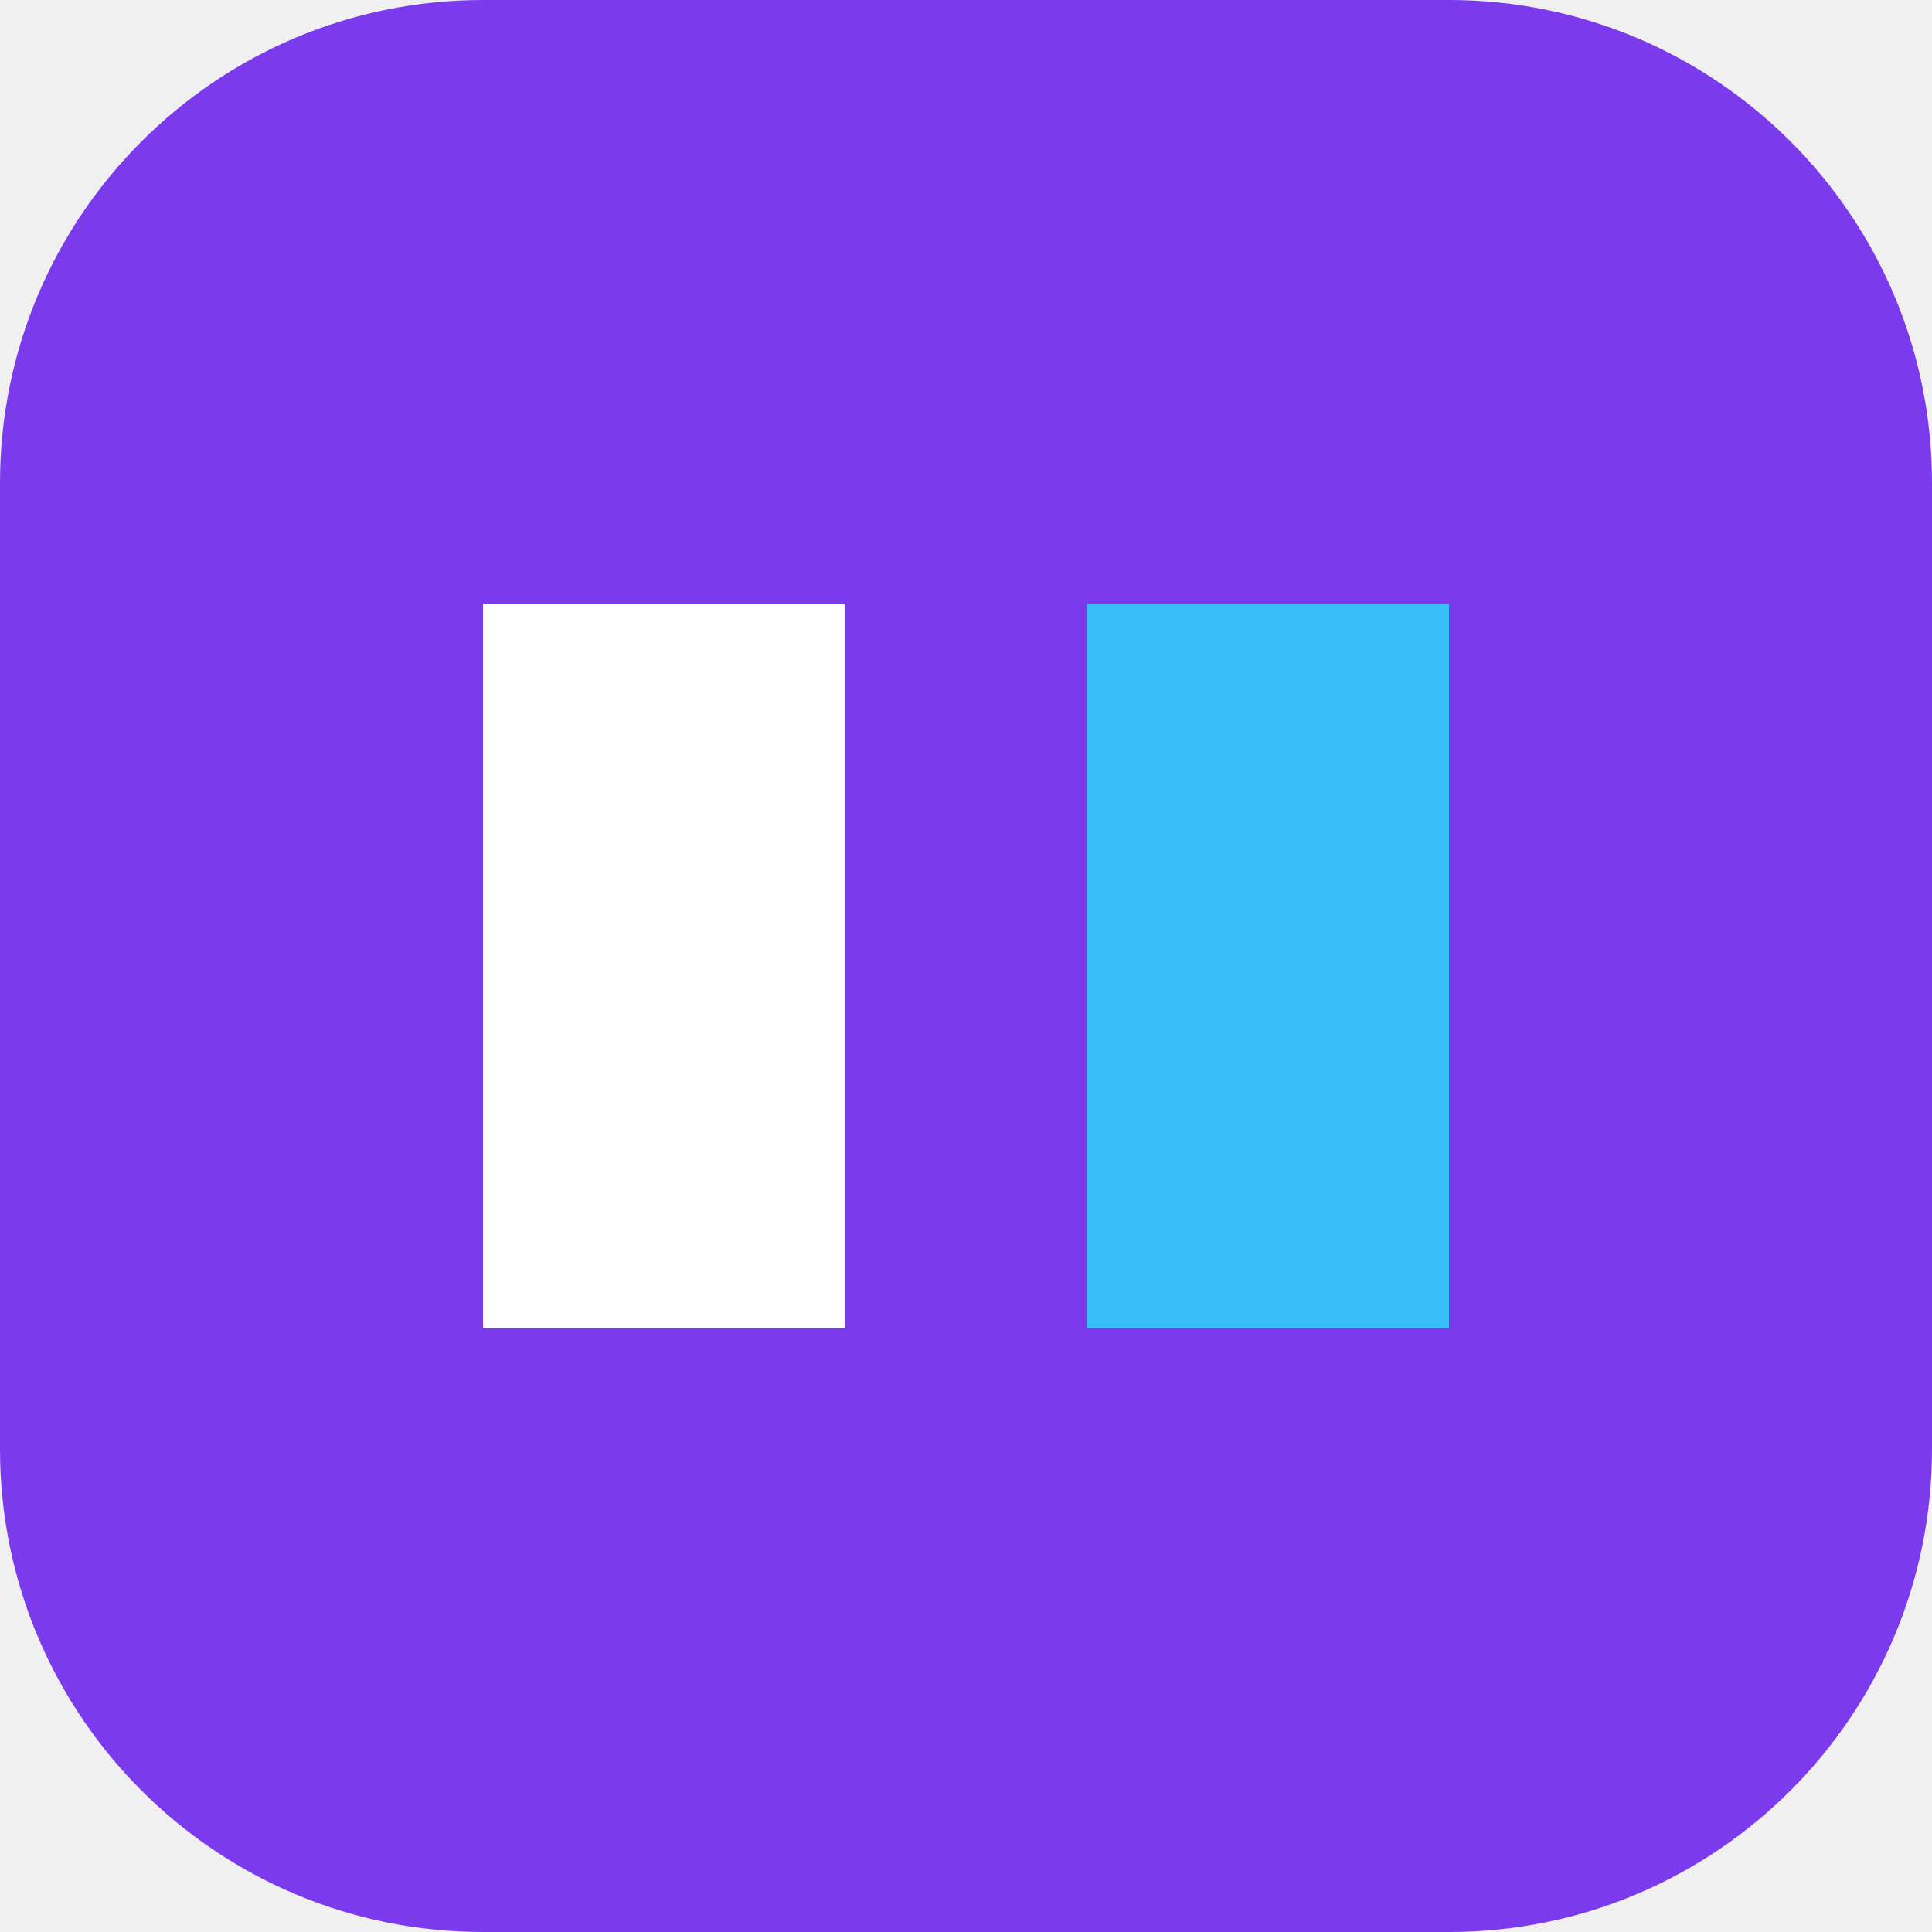
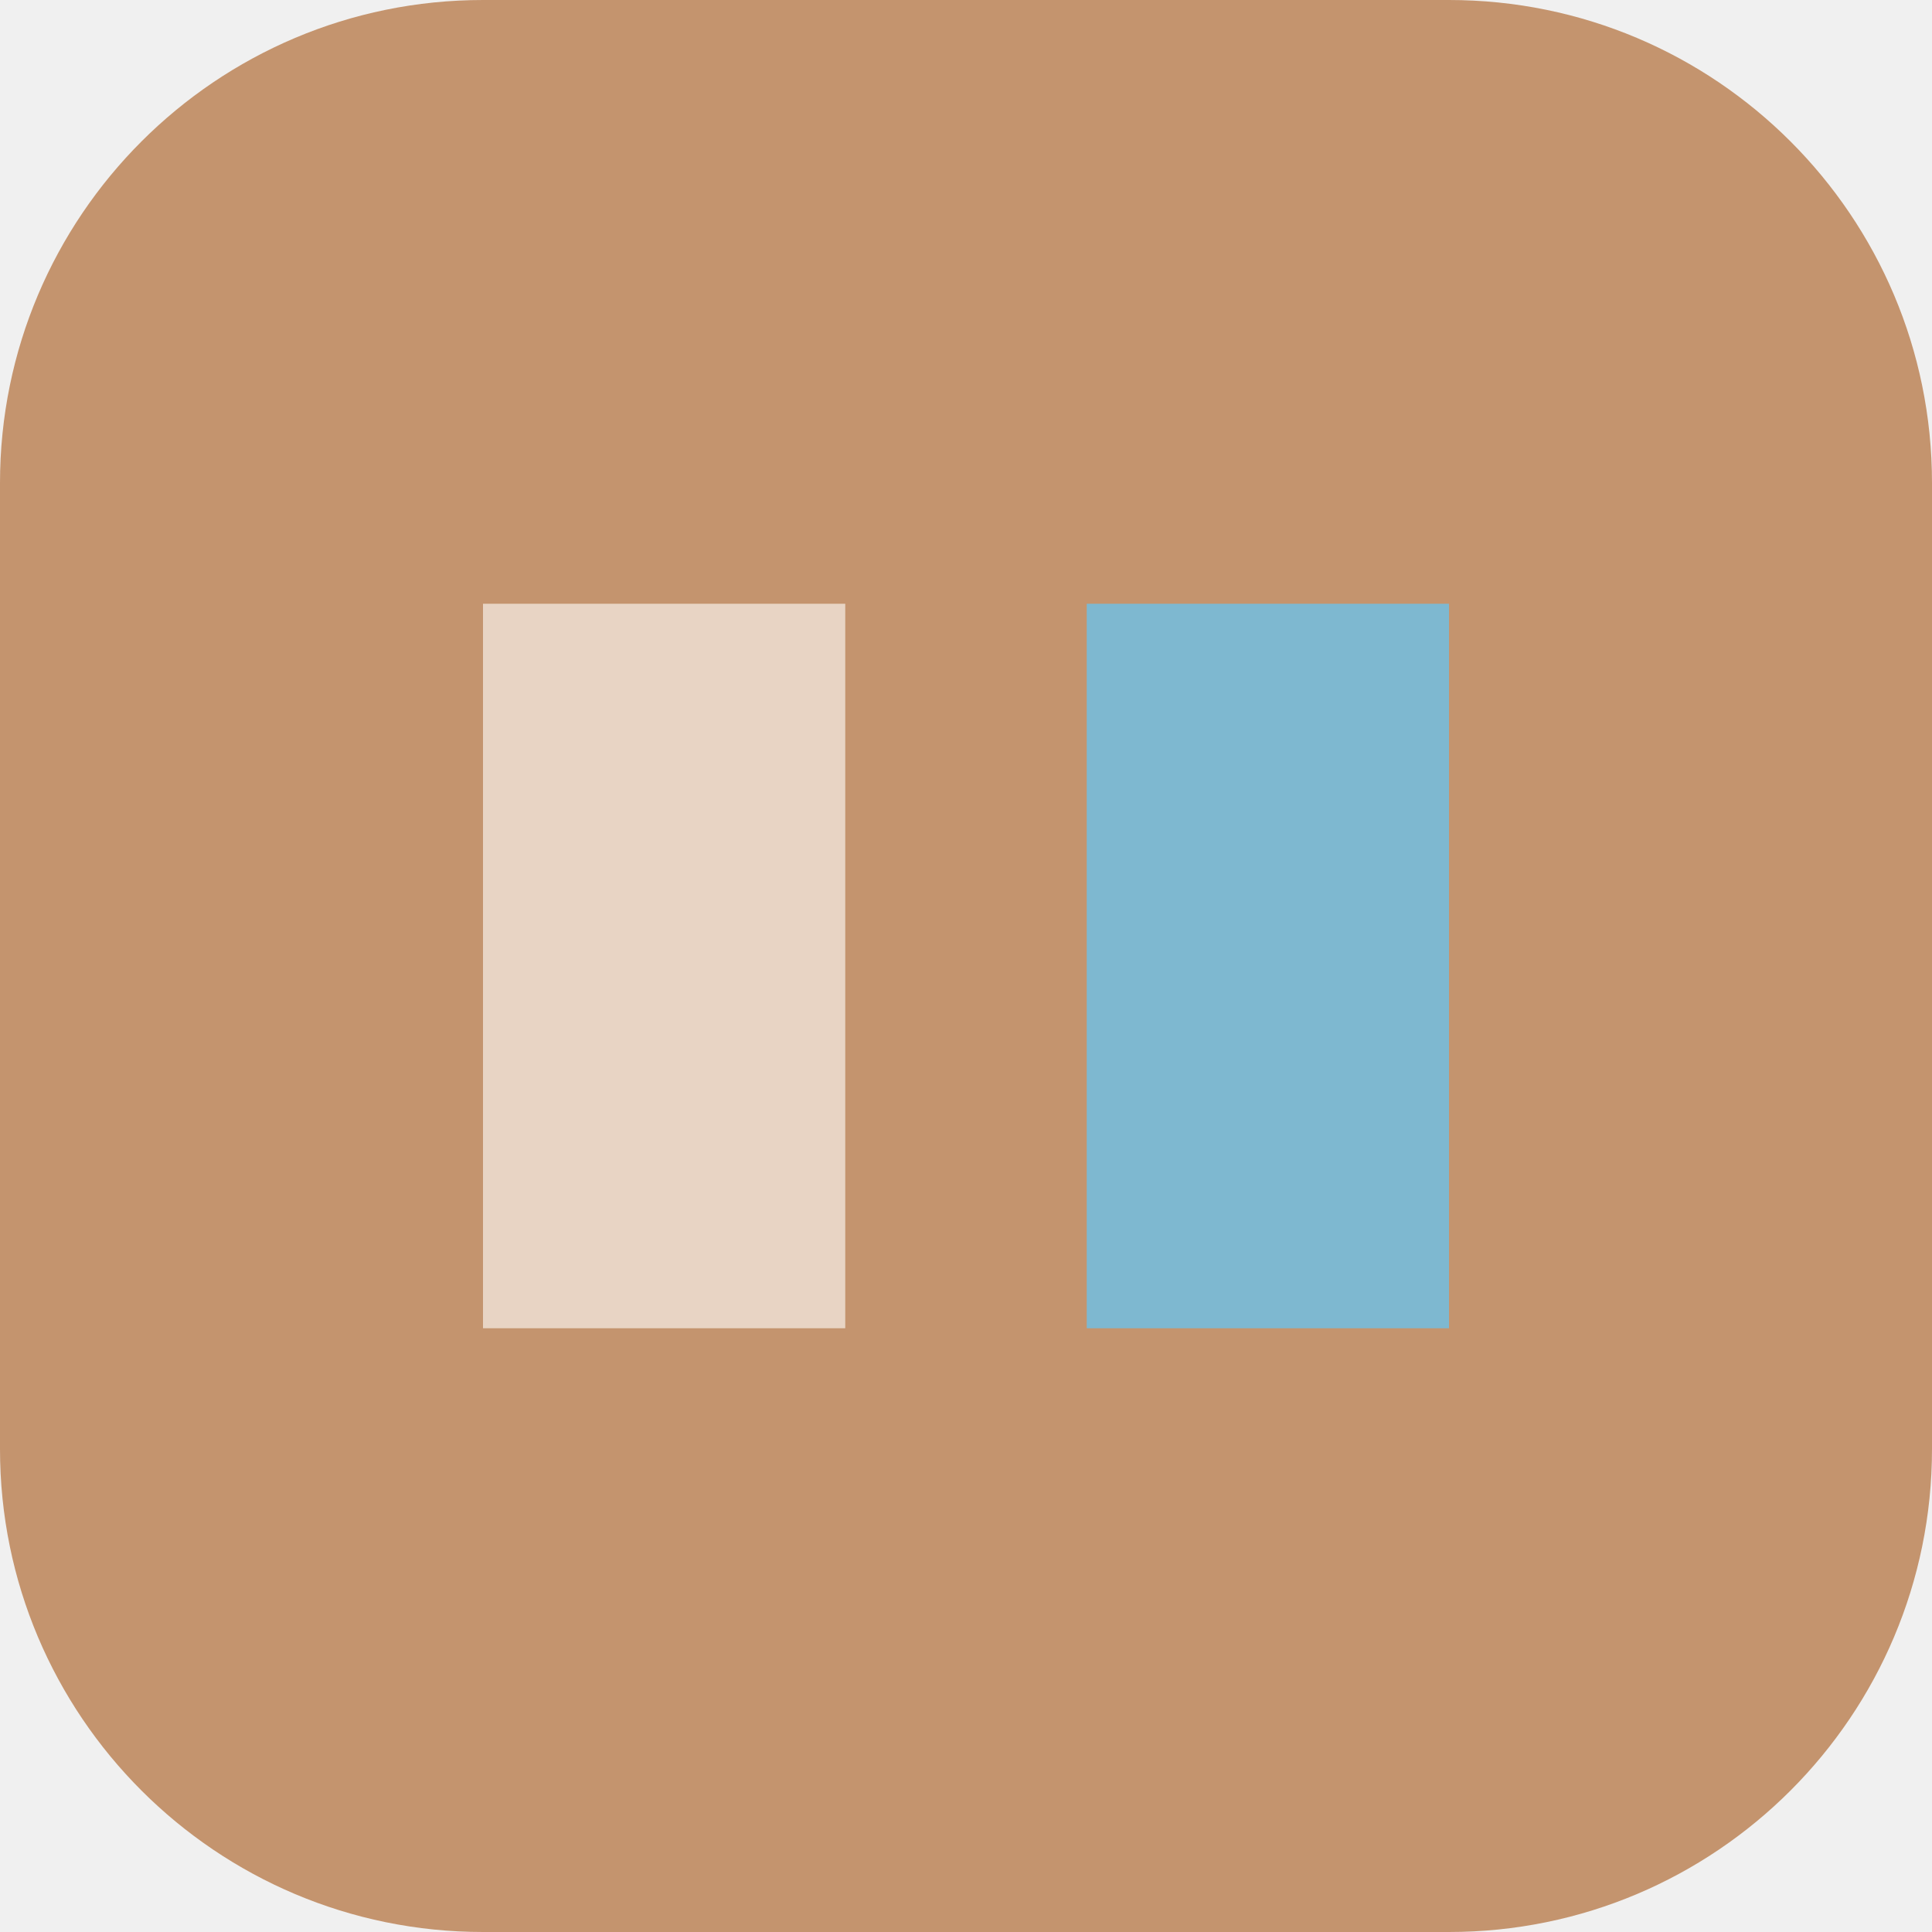
<svg xmlns="http://www.w3.org/2000/svg" viewBox="0 0 32 32" fill="none">
-   <rect width="32" height="32" rx="8" fill="#7C3AED" />
-   <path d="M8 10h6v12H8V10z" fill="white" />
-   <path d="M18 10h6v12h-6V10z" fill="#38BDF8" />
+   <rect width="32" height="32" rx="8" fill="#c4946e" />
+   <path d="M8 10h6v12H8V10z" fill="#e8d4c4" />
+   <path d="M18 10h6v12h-6V10z" fill="#7eb8d0" />
</svg>
